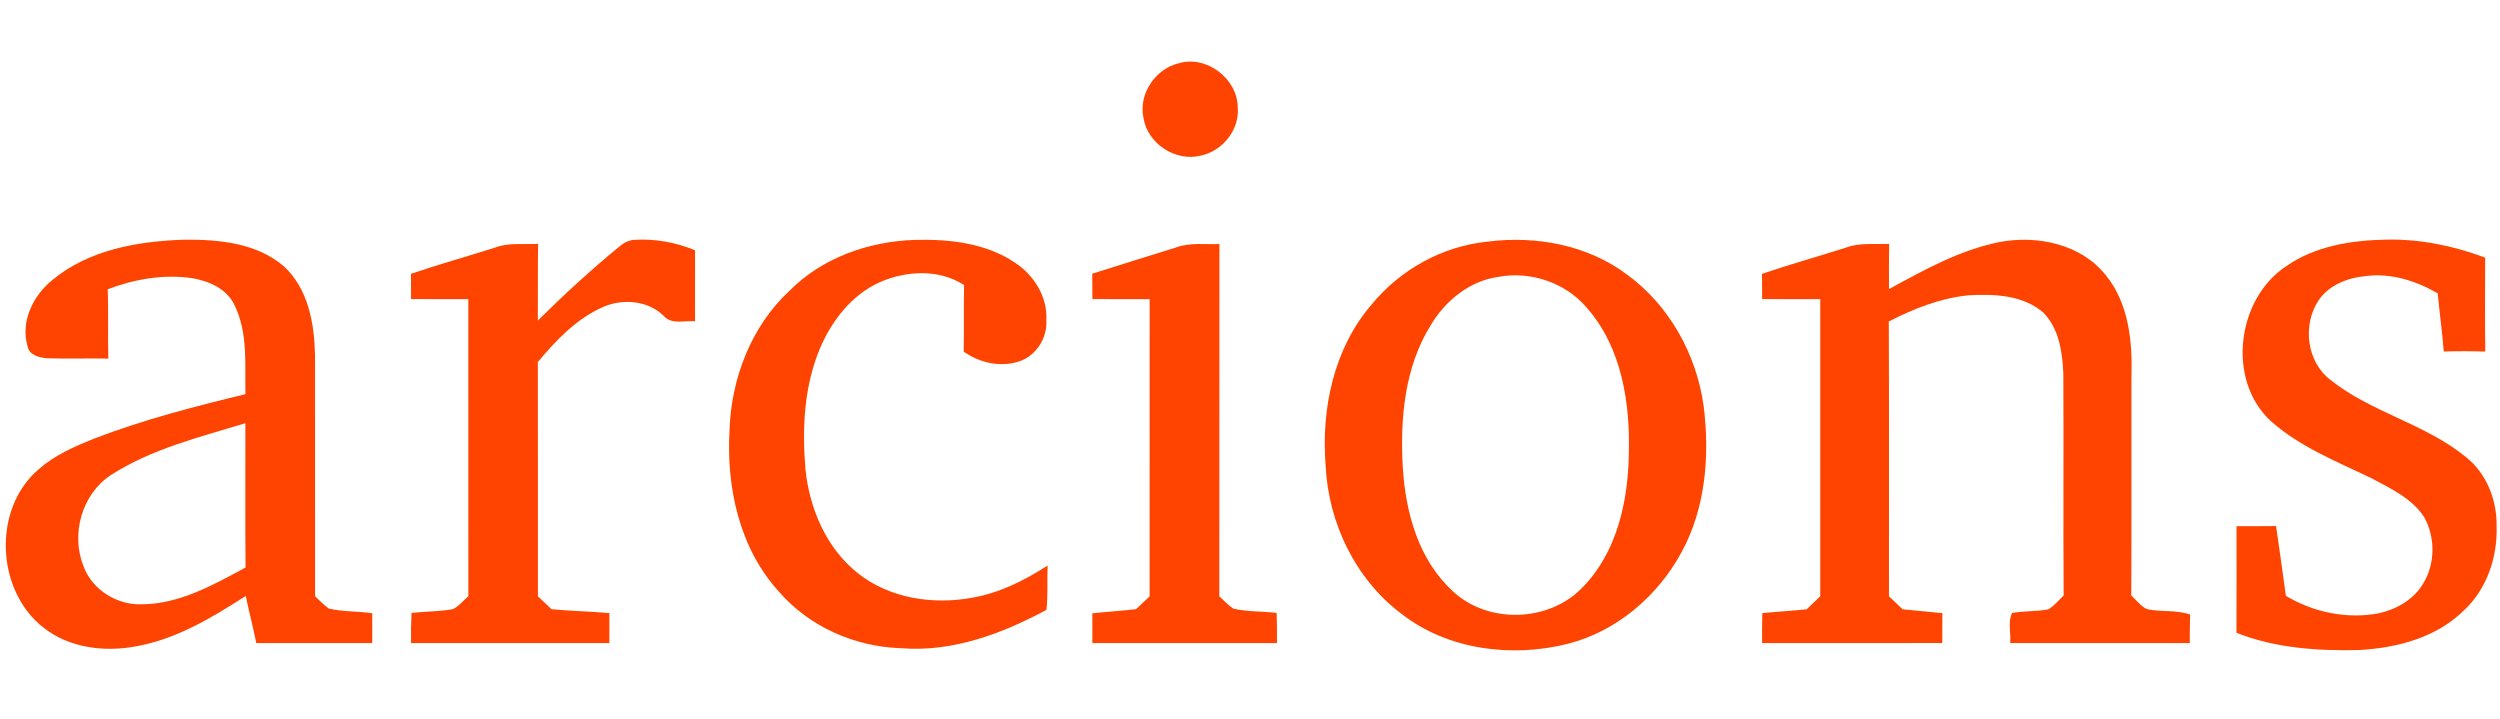
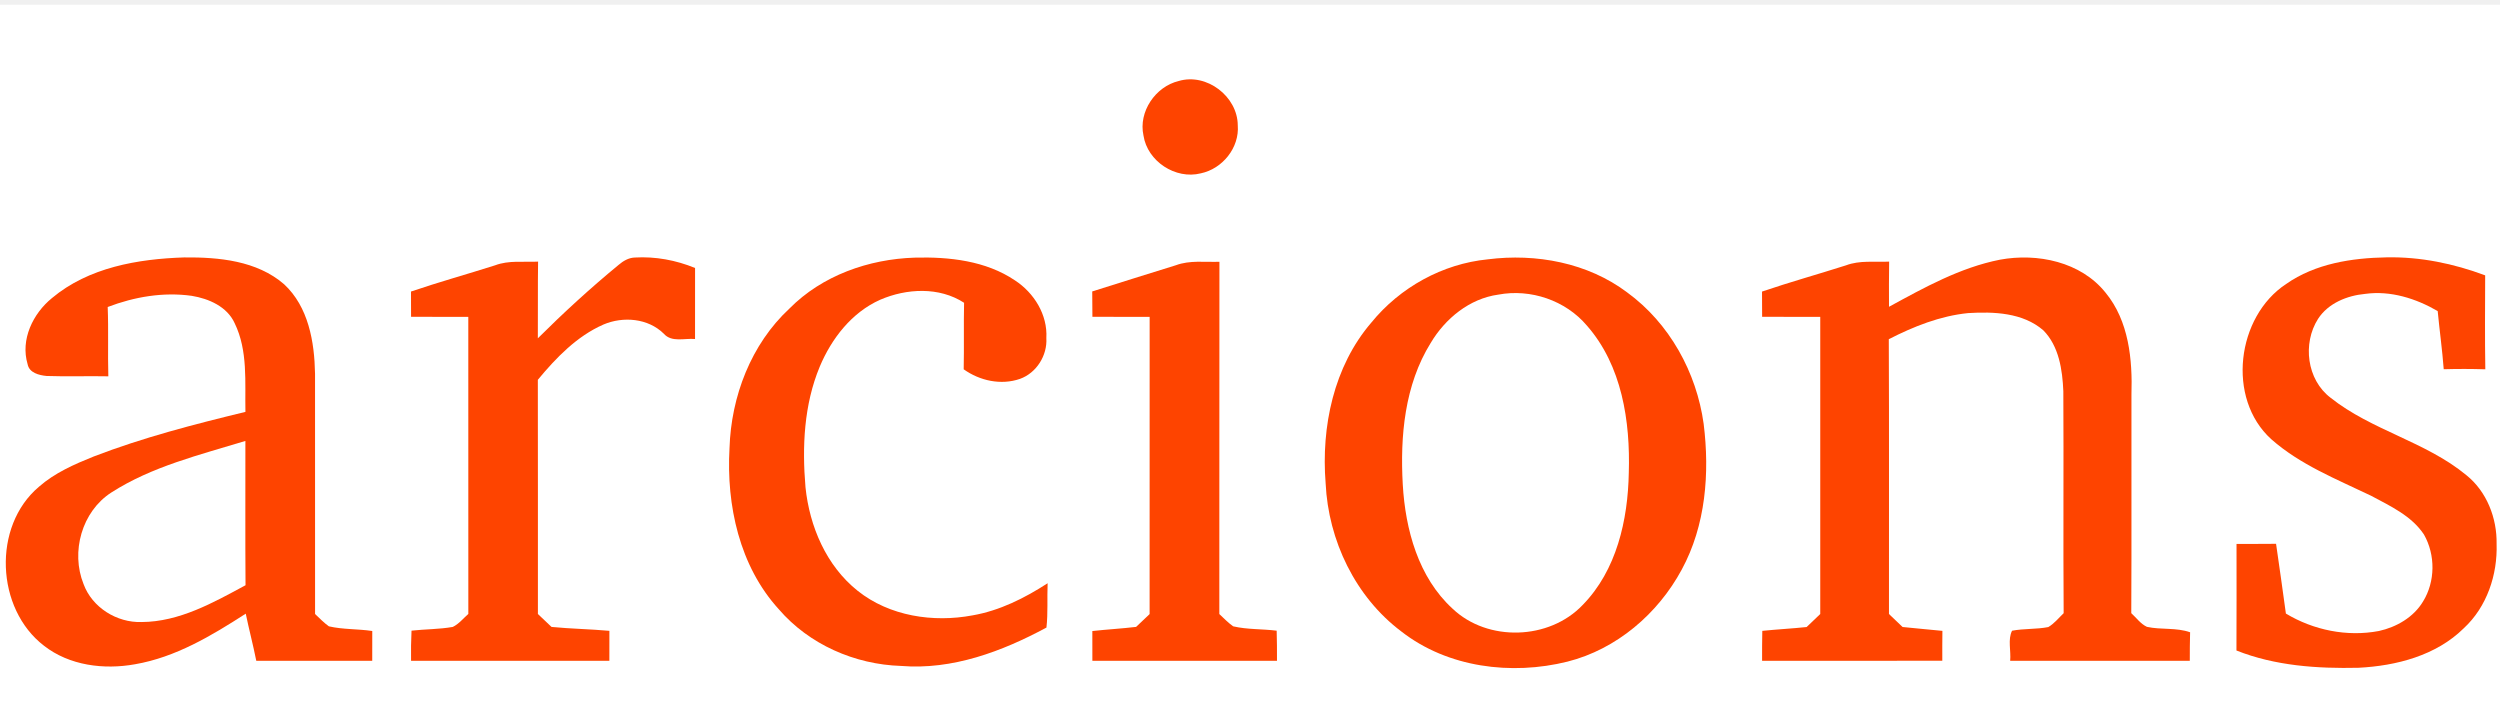
- <svg xmlns="http://www.w3.org/2000/svg" width="800pt" height="230pt" viewBox="50 80 705 50" version="1.1">
+ <svg xmlns="http://www.w3.org/2000/svg" width="800pt" height="230pt" viewBox="50 80 705 40" version="1.1">
  <path fill="#ffffff" d=" M 0.00 0.00 L 800.00 0.00 L 800.00 230.00 L 0.00 230.00 L 0.00 0.00 Z" />
  <path fill="#fe4400" d=" M 382.39 21.50 C 390.26 19.16 399.00 25.85 399.05 33.99 C 399.56 40.30 394.73 46.27 388.61 47.54 C 381.50 49.34 373.56 44.14 372.46 36.87 C 370.99 30.18 375.83 23.08 382.39 21.50 Z" />
  <path fill="#fe4400" d=" M 64.66 82.71 C 74.97 74.06 88.90 71.67 101.96 71.25 C 111.70 71.16 122.43 72.16 130.10 78.80 C 136.99 85.17 138.68 95.06 138.84 104.03 C 138.87 126.62 138.86 149.22 138.85 171.81 C 140.11 173.00 141.32 174.26 142.74 175.28 C 146.74 176.21 150.92 175.98 154.98 176.60 C 154.97 179.40 154.97 182.20 154.97 185.00 C 144.07 185.00 133.17 185.00 122.27 185.00 C 121.39 180.55 120.22 176.16 119.30 171.71 C 109.67 177.92 99.52 184.01 88.06 185.98 C 79.30 187.56 69.56 186.35 62.40 180.75 C 48.83 170.35 47.79 147.08 60.96 135.94 C 65.43 132.00 70.95 129.59 76.42 127.39 C 90.31 122.04 104.76 118.31 119.21 114.81 C 119.04 106.44 119.96 97.58 116.18 89.81 C 114.05 85.11 108.88 82.87 104.06 82.08 C 96.04 80.96 87.89 82.36 80.37 85.23 C 80.63 91.74 80.36 98.26 80.55 104.78 C 74.75 104.66 68.94 104.89 63.14 104.68 C 61.02 104.48 58.23 103.80 57.78 101.34 C 55.72 94.43 59.29 87.07 64.66 82.71 Z" />
  <path fill="#fe4400" d=" M 224.43 73.37 C 225.72 72.26 227.26 71.34 229.01 71.28 C 234.81 70.94 240.64 72.02 246.01 74.23 C 245.99 80.91 246.01 87.59 246.00 94.26 C 243.04 93.98 239.40 95.30 237.17 92.74 C 232.74 88.39 225.73 87.81 220.18 90.17 C 212.67 93.46 206.82 99.55 201.67 105.76 C 201.71 127.78 201.68 149.79 201.69 171.81 C 202.97 173.02 204.25 174.23 205.53 175.45 C 210.95 175.98 216.41 176.06 221.85 176.55 C 221.84 179.36 221.84 182.18 221.84 185.00 C 203.20 185.00 184.56 185.00 165.92 185.00 C 165.88 182.16 165.91 179.33 166.05 176.50 C 169.92 176.07 173.84 176.13 177.68 175.45 C 179.41 174.62 180.64 173.03 182.07 171.79 C 182.04 143.87 182.07 115.94 182.06 88.01 C 176.68 88.00 171.30 88.02 165.92 88.00 C 165.92 85.62 165.91 83.25 165.90 80.87 C 173.73 78.20 181.72 75.99 189.60 73.48 C 193.49 72.00 197.69 72.64 201.74 72.43 C 201.63 79.64 201.73 86.85 201.67 94.06 C 208.94 86.82 216.51 79.89 224.43 73.37 Z" />
  <path fill="#fe4400" d=" M 272.62 85.67 C 281.85 76.33 294.99 71.72 307.95 71.31 C 317.65 71.05 328.00 72.17 336.24 77.74 C 341.61 81.25 345.45 87.43 345.07 93.98 C 345.38 98.89 342.29 103.83 337.63 105.50 C 332.28 107.35 326.31 106.04 321.76 102.80 C 321.90 96.55 321.73 90.29 321.87 84.04 C 314.85 79.48 305.65 79.97 298.20 83.19 C 290.19 86.76 284.50 94.12 281.17 102.05 C 276.71 112.77 276.17 124.64 277.15 136.08 C 278.30 147.14 283.01 158.21 291.87 165.27 C 300.85 172.43 313.17 174.28 324.26 172.19 C 331.91 170.86 338.96 167.32 345.43 163.13 C 345.26 167.30 345.56 171.48 345.10 175.63 C 332.57 182.38 318.57 187.63 304.09 186.45 C 291.06 186.04 278.16 180.40 269.61 170.45 C 258.52 158.29 254.81 141.13 255.72 125.07 C 256.17 110.47 261.79 95.72 272.62 85.67 Z" />
  <path fill="#fe4400" d=" M 469.55 71.79 C 483.16 70.05 497.77 72.75 508.88 81.13 C 520.79 89.82 528.42 103.65 530.43 118.17 C 532.16 132.05 531.03 146.82 524.24 159.30 C 517.53 171.75 505.85 181.75 492.01 185.24 C 476.21 189.17 458.25 186.93 445.19 176.74 C 432.20 166.98 424.59 151.06 423.83 134.96 C 422.55 119.01 426.09 101.99 436.72 89.62 C 444.79 79.70 456.79 73.05 469.55 71.79 Z" />
  <path fill="#fe4400" d=" M 613.98 71.89 C 624.53 69.94 636.80 72.47 643.77 81.19 C 650.34 89.16 651.39 100.04 651.07 109.99 C 651.03 130.52 651.13 151.05 651.02 171.57 C 652.45 172.87 653.64 174.59 655.44 175.43 C 659.44 176.31 663.69 175.57 667.61 176.96 C 667.53 179.64 667.52 182.32 667.52 185.00 C 650.64 184.99 633.75 185.01 616.87 185.00 C 617.14 182.23 616.15 178.98 617.40 176.52 C 620.77 175.88 624.25 176.15 627.62 175.49 C 629.31 174.50 630.54 172.92 631.95 171.58 C 631.80 150.72 631.98 129.85 631.86 108.98 C 631.60 102.95 630.64 96.27 626.20 91.79 C 620.42 86.80 612.23 86.51 604.99 86.95 C 597.12 87.74 589.63 90.73 582.64 94.31 C 582.76 120.14 582.66 145.98 582.69 171.81 C 583.97 173.02 585.25 174.24 586.53 175.47 C 590.27 175.88 594.02 176.17 597.76 176.56 C 597.72 179.37 597.72 182.18 597.73 184.99 C 580.79 185.01 563.85 185.00 546.91 185.00 C 546.90 182.18 546.91 179.37 546.97 176.56 C 551.13 176.13 555.30 175.92 559.47 175.48 C 560.73 174.24 562.02 173.02 563.31 171.81 C 563.31 143.88 563.31 115.94 563.31 88.01 C 557.84 88.00 552.38 88.02 546.92 88.00 C 546.91 85.62 546.91 83.25 546.89 80.88 C 554.71 78.21 562.68 76.00 570.55 73.49 C 574.45 72.00 578.67 72.63 582.74 72.43 C 582.66 76.67 582.69 80.92 582.70 85.17 C 592.63 79.75 602.76 74.11 613.98 71.89 Z" />
  <path fill="#fe4400" d=" M 694.69 78.74 C 702.91 72.99 713.19 71.40 723.01 71.23 C 732.51 71.04 741.94 72.98 750.82 76.31 C 750.79 85.14 750.71 93.97 750.86 102.80 C 746.94 102.67 743.03 102.67 739.13 102.78 C 738.72 97.30 737.95 91.85 737.43 86.38 C 731.30 82.82 724.13 80.55 716.99 81.53 C 711.90 82.00 706.55 84.15 703.68 88.59 C 699.27 95.52 700.52 105.73 707.21 110.81 C 718.80 120.04 734.05 123.18 745.51 132.65 C 751.26 137.25 754.17 144.76 754.04 152.02 C 754.33 160.73 751.30 169.81 744.80 175.81 C 737.00 183.53 725.75 186.43 715.08 186.97 C 703.48 187.23 691.56 186.43 680.68 182.10 C 680.73 172.08 680.70 162.06 680.70 152.04 C 684.41 152.04 688.13 152.05 691.85 152.01 C 692.77 158.56 693.76 165.11 694.62 171.68 C 702.41 176.37 711.87 178.30 720.84 176.60 C 725.80 175.51 730.63 172.73 733.29 168.29 C 736.78 162.65 736.82 155.14 733.56 149.40 C 730.05 144.10 724.05 141.36 718.63 138.45 C 708.92 133.78 698.64 129.72 690.47 122.49 C 677.83 111.00 680.71 87.95 694.69 78.74 Z" />
  <path fill="#fe4400" d=" M 381.58 73.46 C 385.52 71.99 389.77 72.62 393.88 72.48 C 393.83 105.59 393.89 138.70 393.85 171.82 C 395.12 173.00 396.32 174.27 397.75 175.28 C 401.76 176.22 405.94 175.99 410.02 176.51 C 410.11 179.34 410.12 182.17 410.11 185.00 C 392.75 185.00 375.40 185.00 358.05 185.00 C 358.05 182.20 358.05 179.40 358.04 176.61 C 362.15 176.15 366.28 175.93 370.38 175.44 C 371.64 174.22 372.91 173.02 374.19 171.83 C 374.20 143.89 374.19 115.95 374.20 88.01 C 368.81 88.00 363.44 88.01 358.06 88.00 C 358.05 85.61 358.04 83.22 358.01 80.84 C 365.85 78.33 373.72 75.93 381.58 73.46 Z" />
  <path fill="#fff" d=" M 472.52 81.74 C 481.64 80.02 491.50 83.37 497.51 90.48 C 507.40 101.74 509.76 117.48 509.32 131.97 C 509.08 145.27 505.89 159.52 496.28 169.29 C 486.87 179.16 469.56 179.72 459.64 170.32 C 449.96 161.47 446.31 147.98 445.58 135.28 C 444.81 121.68 446.10 107.22 453.45 95.38 C 457.55 88.49 464.40 82.86 472.52 81.74 Z" />
  <path fill="#fff" d=" M 81.37 137.56 C 92.84 130.19 106.30 126.94 119.20 123.00 C 119.22 136.56 119.14 150.13 119.24 163.69 C 110.15 168.61 100.55 174.02 89.94 174.07 C 82.96 174.30 75.99 169.98 73.56 163.36 C 69.92 154.29 73.06 142.93 81.37 137.56 Z" />
</svg>
